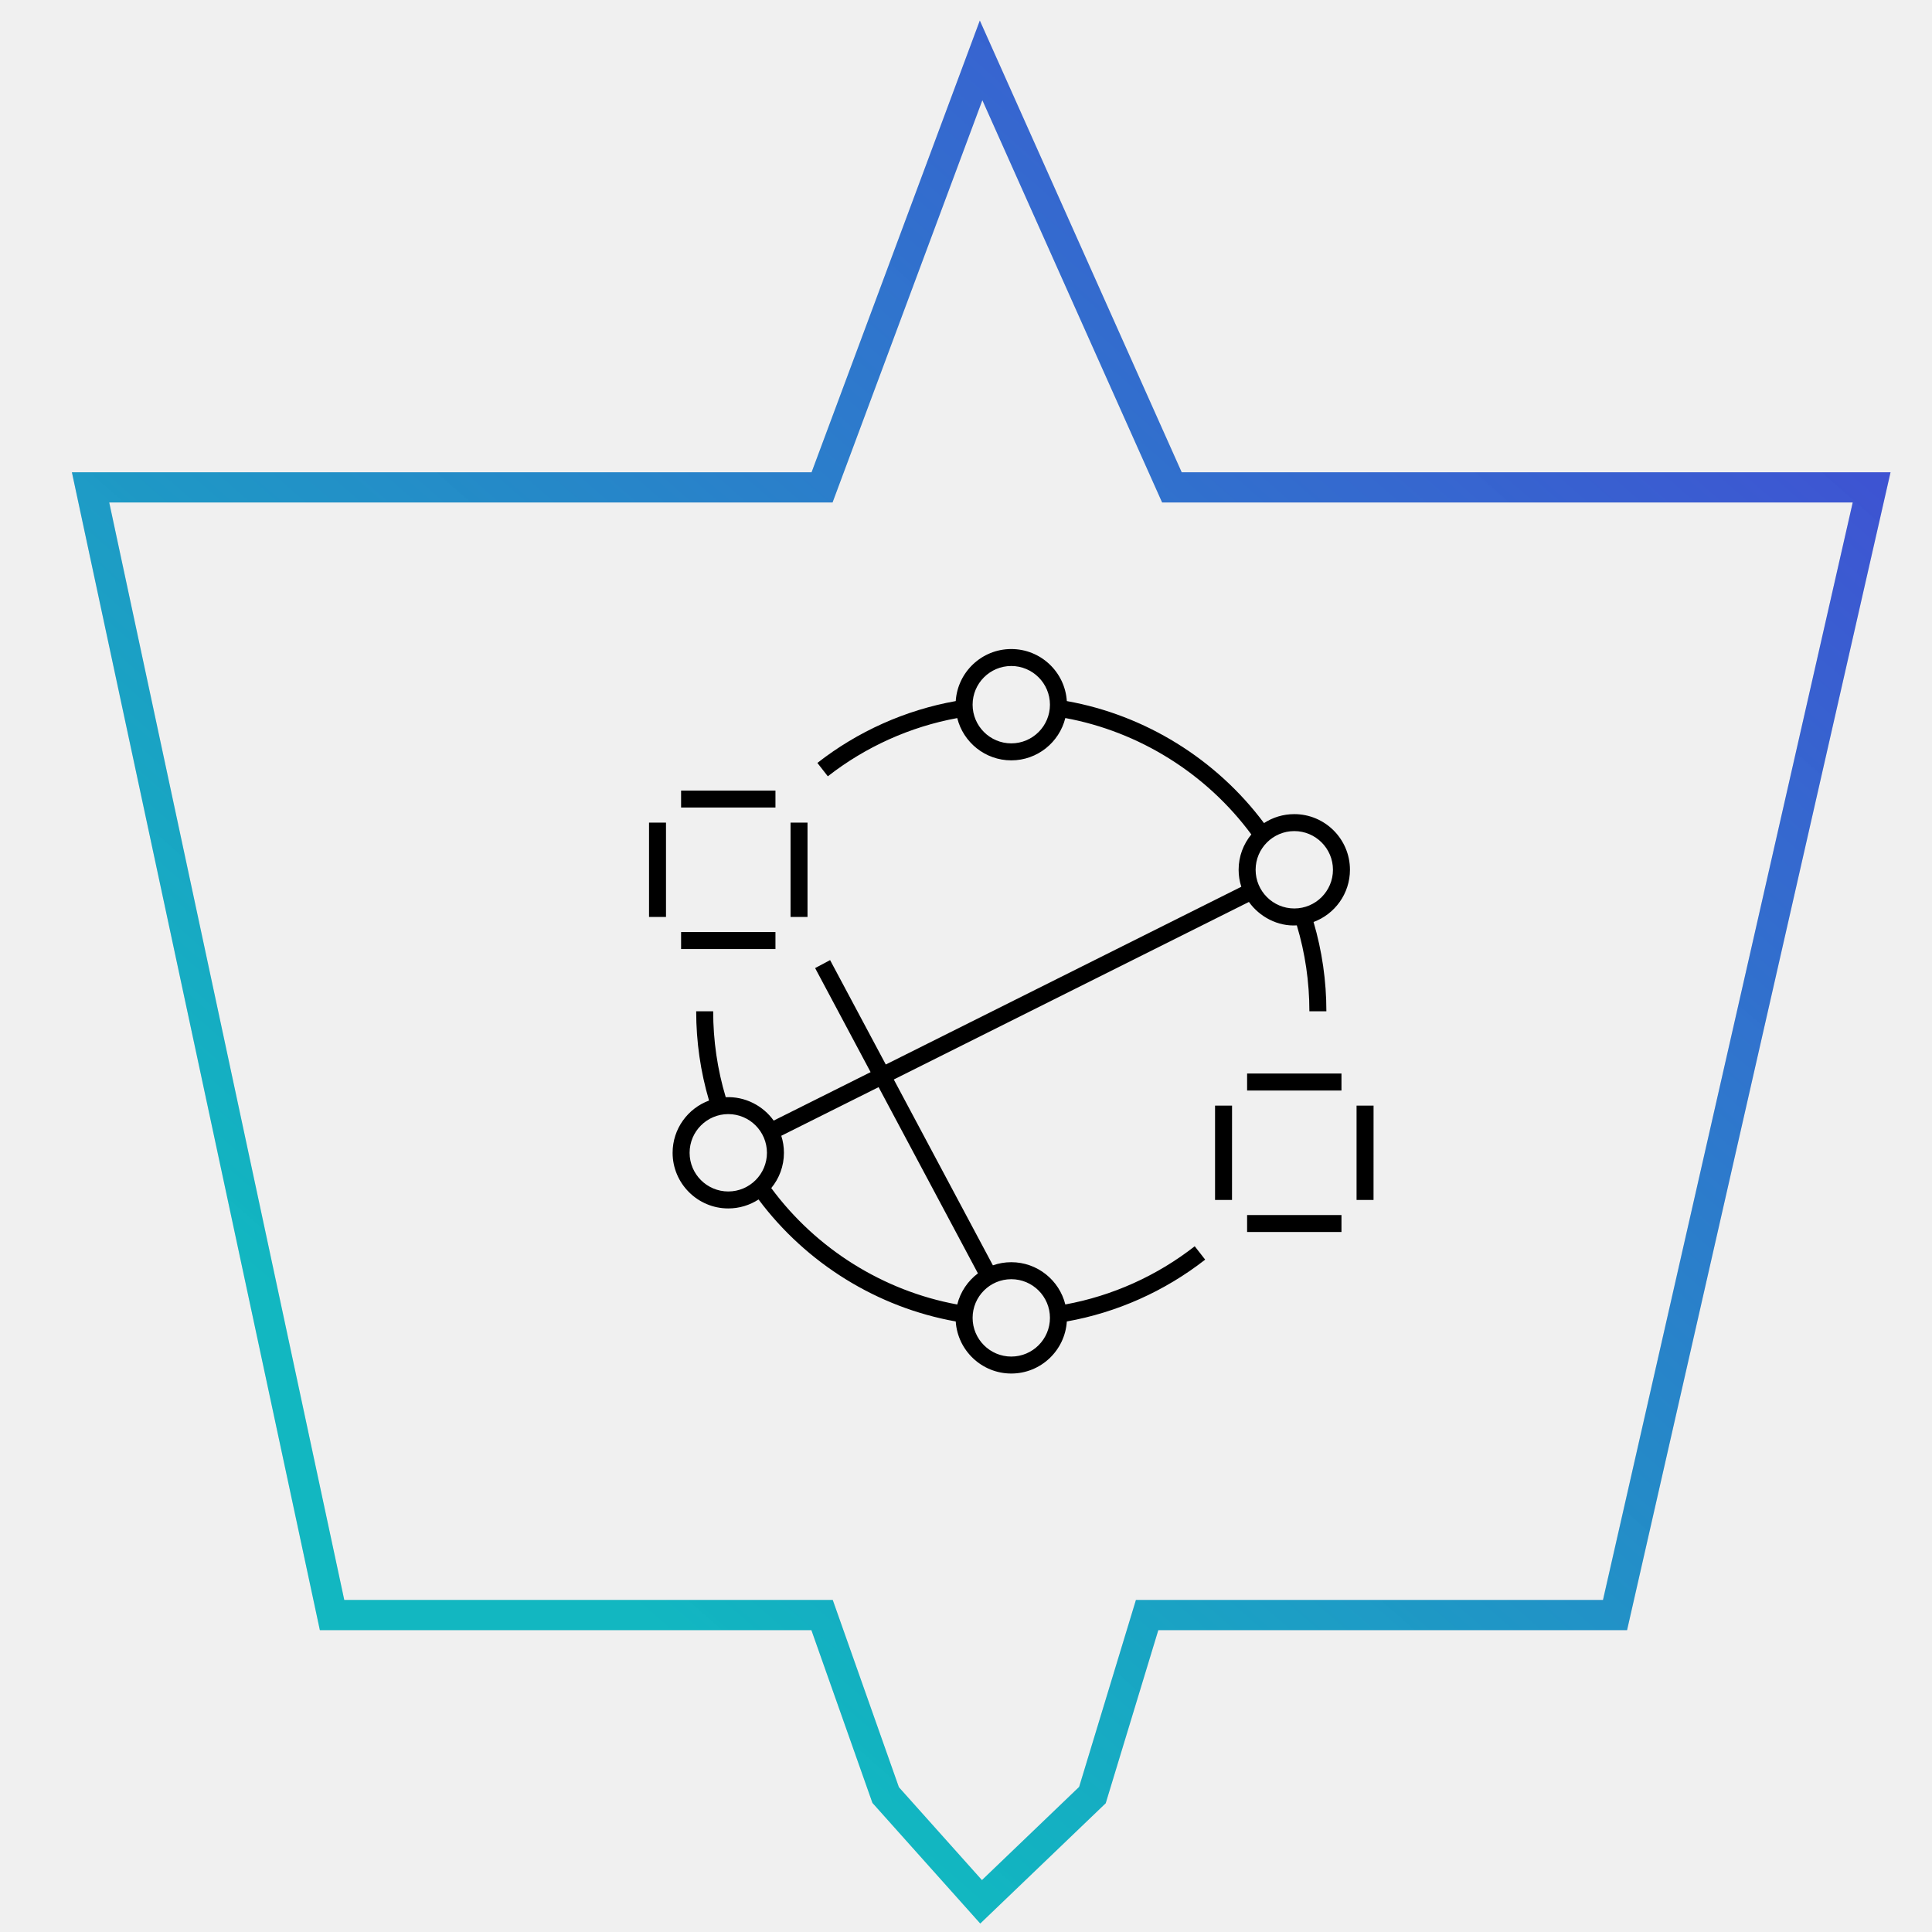
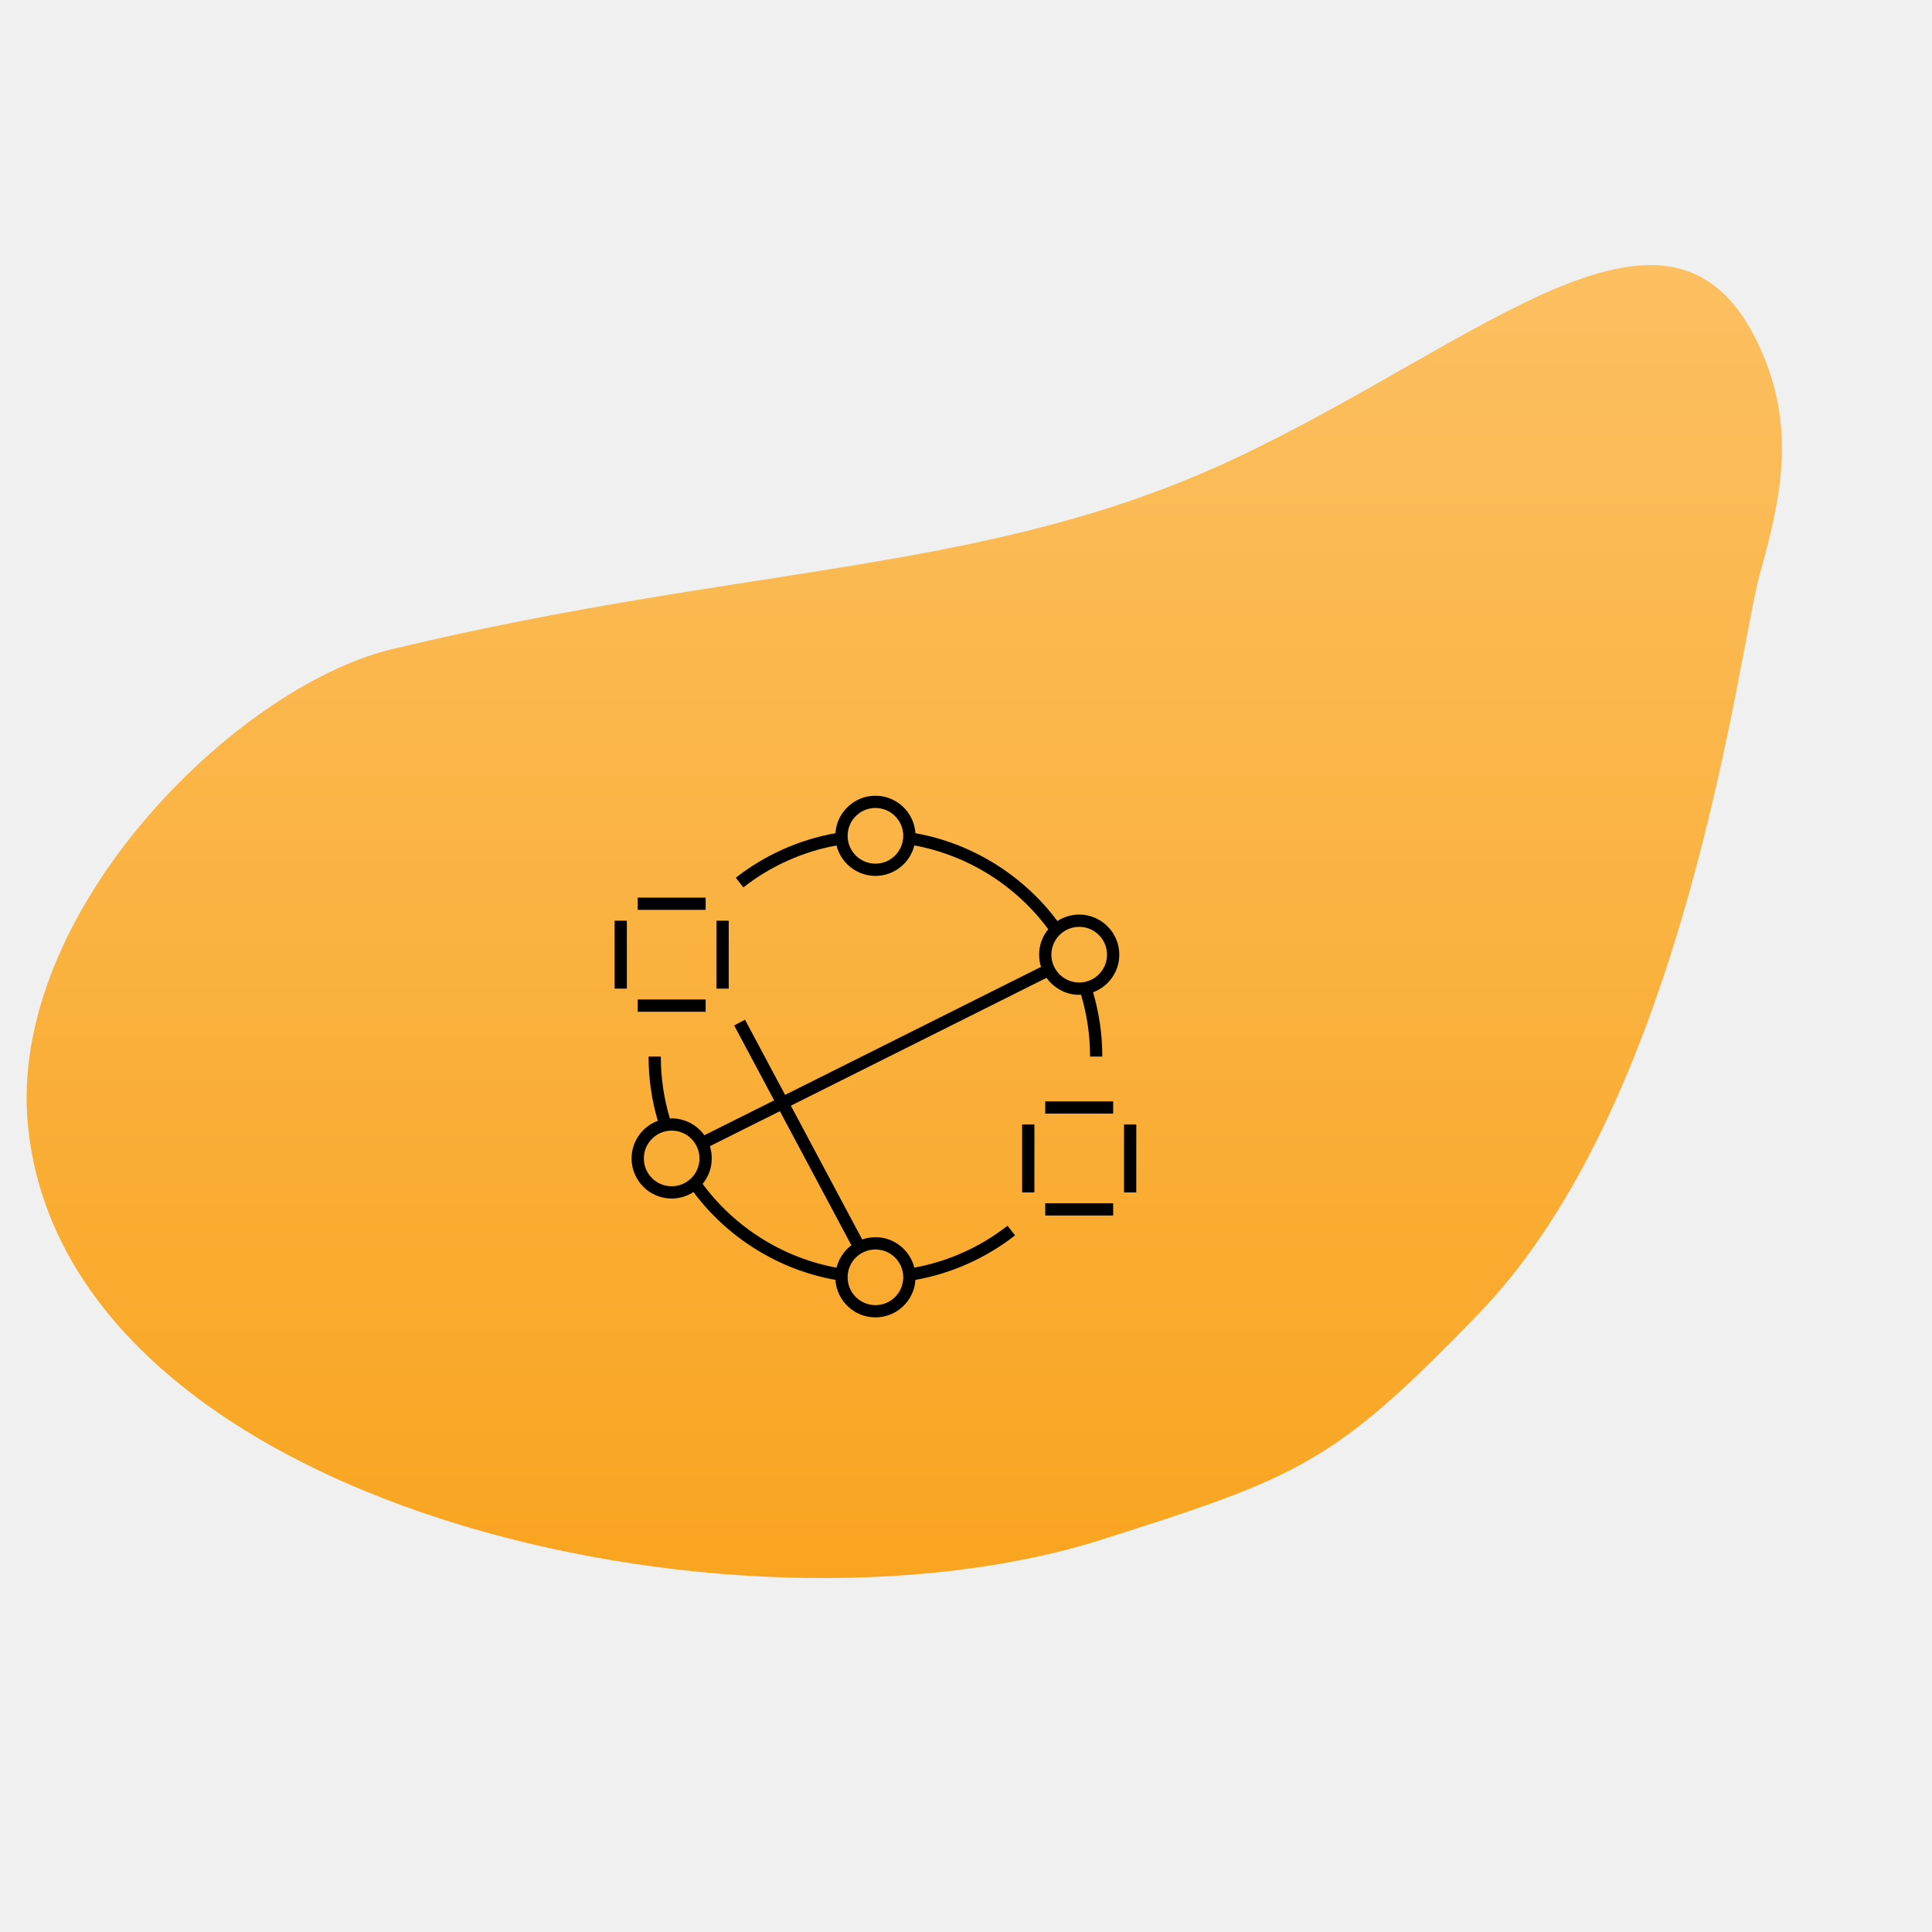
<svg xmlns="http://www.w3.org/2000/svg" width="64" height="64" viewBox="0 0 64 64" fill="none">
-   <path d="M53.5 53.5L62 16.145H38.821L32.5 2L27.232 16.145H3L11 53.5H20.5H27.232L29.339 59.464L32.5 63L36.188 59.464L38 53.5H45.5H53.5Z" stroke="#DADADA" />
-   <path d="M53.5 53.5L62 16.145H38.821L32.5 2L27.232 16.145H3L11 53.5H20.5H27.232L29.339 59.464L32.5 63L36.188 59.464L38 53.5H45.5H53.5Z" stroke="url(#paint0_linear_43_177)" />
+   <path d="M13 21.5C24.912 18.646 32.798 19.031 40.993 15.149C49.188 11.266 55.425 5.219 58.294 11.5C59.517 14.175 59 16.5 58.294 19.031C57.589 21.562 55.894 36.354 49 43.5C44.21 48.465 43.066 48.915 36.5 51C24.405 54.84 2.182 49.935 0.927 37.301C0.227 30.247 7.783 22.75 13 21.5Z" fill="url(#paint0_linear_43_177)" fill-opacity="0.9" />
  <g clip-path="url(#clip0_43_177)">
-     <path d="M33.5 45.5C32.523 45.5 31.722 44.736 31.66 43.775C29.066 43.312 26.71 41.854 25.128 39.734C24.839 39.922 24.494 40.031 24.125 40.031C23.109 40.031 22.281 39.204 22.281 38.188C22.281 37.395 22.784 36.717 23.488 36.457C23.206 35.502 23.062 34.507 23.062 33.5H23.625C23.625 34.469 23.765 35.427 24.041 36.346C24.683 36.316 25.279 36.63 25.629 37.121L28.84 35.516L27.002 32.069L27.498 31.805L29.343 35.263L41.12 29.375C41.062 29.198 41.031 29.009 41.031 28.812C41.031 28.369 41.189 27.961 41.452 27.642C39.963 25.627 37.74 24.237 35.29 23.786C35.091 24.59 34.363 25.188 33.5 25.188C32.636 25.188 31.909 24.59 31.71 23.787C30.152 24.073 28.676 24.737 27.423 25.716L27.077 25.273C28.414 24.227 29.994 23.521 31.66 23.224C31.722 22.263 32.523 21.5 33.5 21.5C34.477 21.5 35.278 22.263 35.34 23.224C37.932 23.687 40.289 25.145 41.872 27.266C42.161 27.078 42.505 26.969 42.875 26.969C43.892 26.969 44.719 27.796 44.719 28.812C44.719 29.605 44.216 30.283 43.513 30.542C43.794 31.498 43.938 32.492 43.938 33.5H43.375C43.375 32.53 43.235 31.573 42.959 30.654C42.33 30.696 41.722 30.37 41.372 29.878L29.608 35.76L32.891 41.916C33.082 41.848 33.287 41.812 33.5 41.812C34.363 41.812 35.091 42.409 35.29 43.212C36.846 42.927 38.323 42.264 39.577 41.284L39.923 41.727C38.584 42.773 37.004 43.478 35.34 43.775C35.278 44.737 34.477 45.5 33.5 45.5ZM33.5 42.375C32.794 42.375 32.219 42.949 32.219 43.656C32.219 44.363 32.794 44.938 33.5 44.938C34.206 44.938 34.781 44.363 34.781 43.656C34.781 42.949 34.206 42.375 33.5 42.375ZM25.549 39.357C27.037 41.372 29.26 42.763 31.71 43.213C31.814 42.795 32.06 42.433 32.395 42.182L29.105 36.013L25.881 37.624C25.938 37.802 25.969 37.991 25.969 38.188C25.969 38.631 25.811 39.039 25.549 39.357ZM24.125 36.906C23.419 36.906 22.844 37.48 22.844 38.188C22.844 38.895 23.419 39.469 24.125 39.469C24.831 39.469 25.406 38.894 25.406 38.188C25.406 37.481 24.831 36.906 24.125 36.906ZM42.875 27.531C42.169 27.531 41.594 28.106 41.594 28.812C41.594 29.519 42.168 30.094 42.875 30.094C43.582 30.094 44.156 29.519 44.156 28.812C44.156 28.106 43.581 27.531 42.875 27.531ZM33.5 22.062C32.794 22.062 32.219 22.637 32.219 23.344C32.219 24.05 32.794 24.625 33.5 24.625C34.206 24.625 34.781 24.05 34.781 23.344C34.781 22.637 34.206 22.062 33.5 22.062ZM44.438 40.812H41.312V40.25H44.438V40.812ZM45.5 39.75H44.938V36.625H45.501L45.5 39.75ZM40.812 39.75H40.25V36.625H40.813L40.812 39.75ZM44.438 36.125H41.312V35.562H44.438V36.125ZM25.688 31.438H22.562V30.875H25.688V31.438ZM26.75 30.375H26.188V27.25H26.75C26.75 27.25 26.75 30.375 26.75 30.375ZM22.062 30.375H21.5V27.25H22.062V30.375V30.375ZM25.688 26.75H22.562V26.188H25.688V26.75Z" fill="black" />
+     <path d="M29 43.64C28.297 43.64 27.72 43.09 27.675 42.398C25.808 42.065 24.111 41.015 22.972 39.488C22.764 39.624 22.516 39.703 22.25 39.703C21.518 39.703 20.922 39.107 20.922 38.375C20.922 37.804 21.285 37.316 21.791 37.129C21.588 36.441 21.485 35.725 21.485 35H21.89C21.89 35.698 21.991 36.387 22.19 37.049C22.652 37.028 23.081 37.253 23.333 37.607L25.645 36.451L24.321 33.97L24.679 33.779L26.007 36.27L34.486 32.03C34.445 31.903 34.422 31.766 34.422 31.625C34.422 31.305 34.536 31.012 34.725 30.782C33.654 29.331 32.053 28.33 30.289 28.006C30.145 28.585 29.622 29.015 29 29.015C28.378 29.015 27.854 28.585 27.711 28.006C26.59 28.212 25.527 28.69 24.625 29.395L24.375 29.076C25.338 28.323 26.476 27.815 27.675 27.601C27.72 26.91 28.297 26.36 29 26.36C29.703 26.36 30.28 26.91 30.325 27.601C32.191 27.934 33.888 28.985 35.028 30.511C35.236 30.376 35.484 30.297 35.75 30.297C36.482 30.297 37.078 30.893 37.078 31.625C37.078 32.196 36.715 32.684 36.209 32.87C36.411 33.559 36.515 34.274 36.515 35H36.11C36.11 34.301 36.009 33.613 35.811 32.951C35.357 32.981 34.92 32.747 34.668 32.392L26.198 36.627L28.561 41.059C28.699 41.011 28.846 40.984 29 40.984C29.622 40.984 30.145 41.415 30.289 41.993C31.409 41.788 32.473 41.31 33.375 40.605L33.624 40.923C32.66 41.677 31.523 42.184 30.325 42.398C30.28 43.091 29.703 43.64 29 43.64ZM29 41.39C28.491 41.39 28.078 41.803 28.078 42.312C28.078 42.822 28.491 43.235 29 43.235C29.509 43.235 29.922 42.822 29.922 42.312C29.922 41.803 29.509 41.39 29 41.39ZM23.275 39.217C24.346 40.668 25.947 41.669 27.711 41.994C27.786 41.693 27.963 41.432 28.204 41.251L25.835 36.81L23.515 37.969C23.555 38.097 23.578 38.233 23.578 38.375C23.578 38.694 23.464 38.988 23.275 39.217ZM22.25 37.453C21.741 37.453 21.328 37.866 21.328 38.375C21.328 38.884 21.741 39.297 22.25 39.297C22.759 39.297 23.172 38.883 23.172 38.375C23.172 37.867 22.759 37.453 22.25 37.453ZM35.75 30.703C35.242 30.703 34.828 31.116 34.828 31.625C34.828 32.133 35.241 32.547 35.75 32.547C36.259 32.547 36.672 32.133 36.672 31.625C36.672 31.116 36.258 30.703 35.75 30.703ZM29 26.765C28.491 26.765 28.078 27.179 28.078 27.688C28.078 28.196 28.491 28.61 29 28.61C29.509 28.61 29.922 28.196 29.922 27.688C29.922 27.179 29.509 26.765 29 26.765ZM36.875 40.265H34.625V39.86H36.875V40.265ZM37.64 39.5H37.235V37.25H37.641L37.64 39.5ZM34.265 39.5H33.86V37.25H34.266L34.265 39.5ZM36.875 36.89H34.625V36.485H36.875V36.89ZM23.375 33.515H21.125V33.11H23.375V33.515ZM24.14 32.75H23.735V30.5H24.14V32.75ZM20.765 32.75H20.36V30.5H20.765V32.75ZM23.375 30.14H21.125V29.735H23.375V30.14Z" fill="black" />
  </g>
  <defs>
-     <linearGradient id="paint0_linear_43_177" x1="70.5" y1="19.5" x2="32.5" y2="63" gradientUnits="userSpaceOnUse">
-       <stop stop-color="#404FD3" />
-       <stop offset="1" stop-color="#0BB5C0" stop-opacity="0.97" />
+     <linearGradient id="paint0_linear_43_177" x1="29.956" y1="8.781" x2="29.956" y2="52.276" gradientUnits="userSpaceOnUse">
+       <stop stop-color="#FDBA51" />
+       <stop offset="1" stop-color="#FA9C09" />
    </linearGradient>
    <clipPath id="clip0_43_177">
-       <rect width="25" height="25" fill="white" transform="translate(21 21)" />
+       <rect width="18" height="18" fill="white" transform="translate(20 26)" />
    </clipPath>
  </defs>
</svg>
